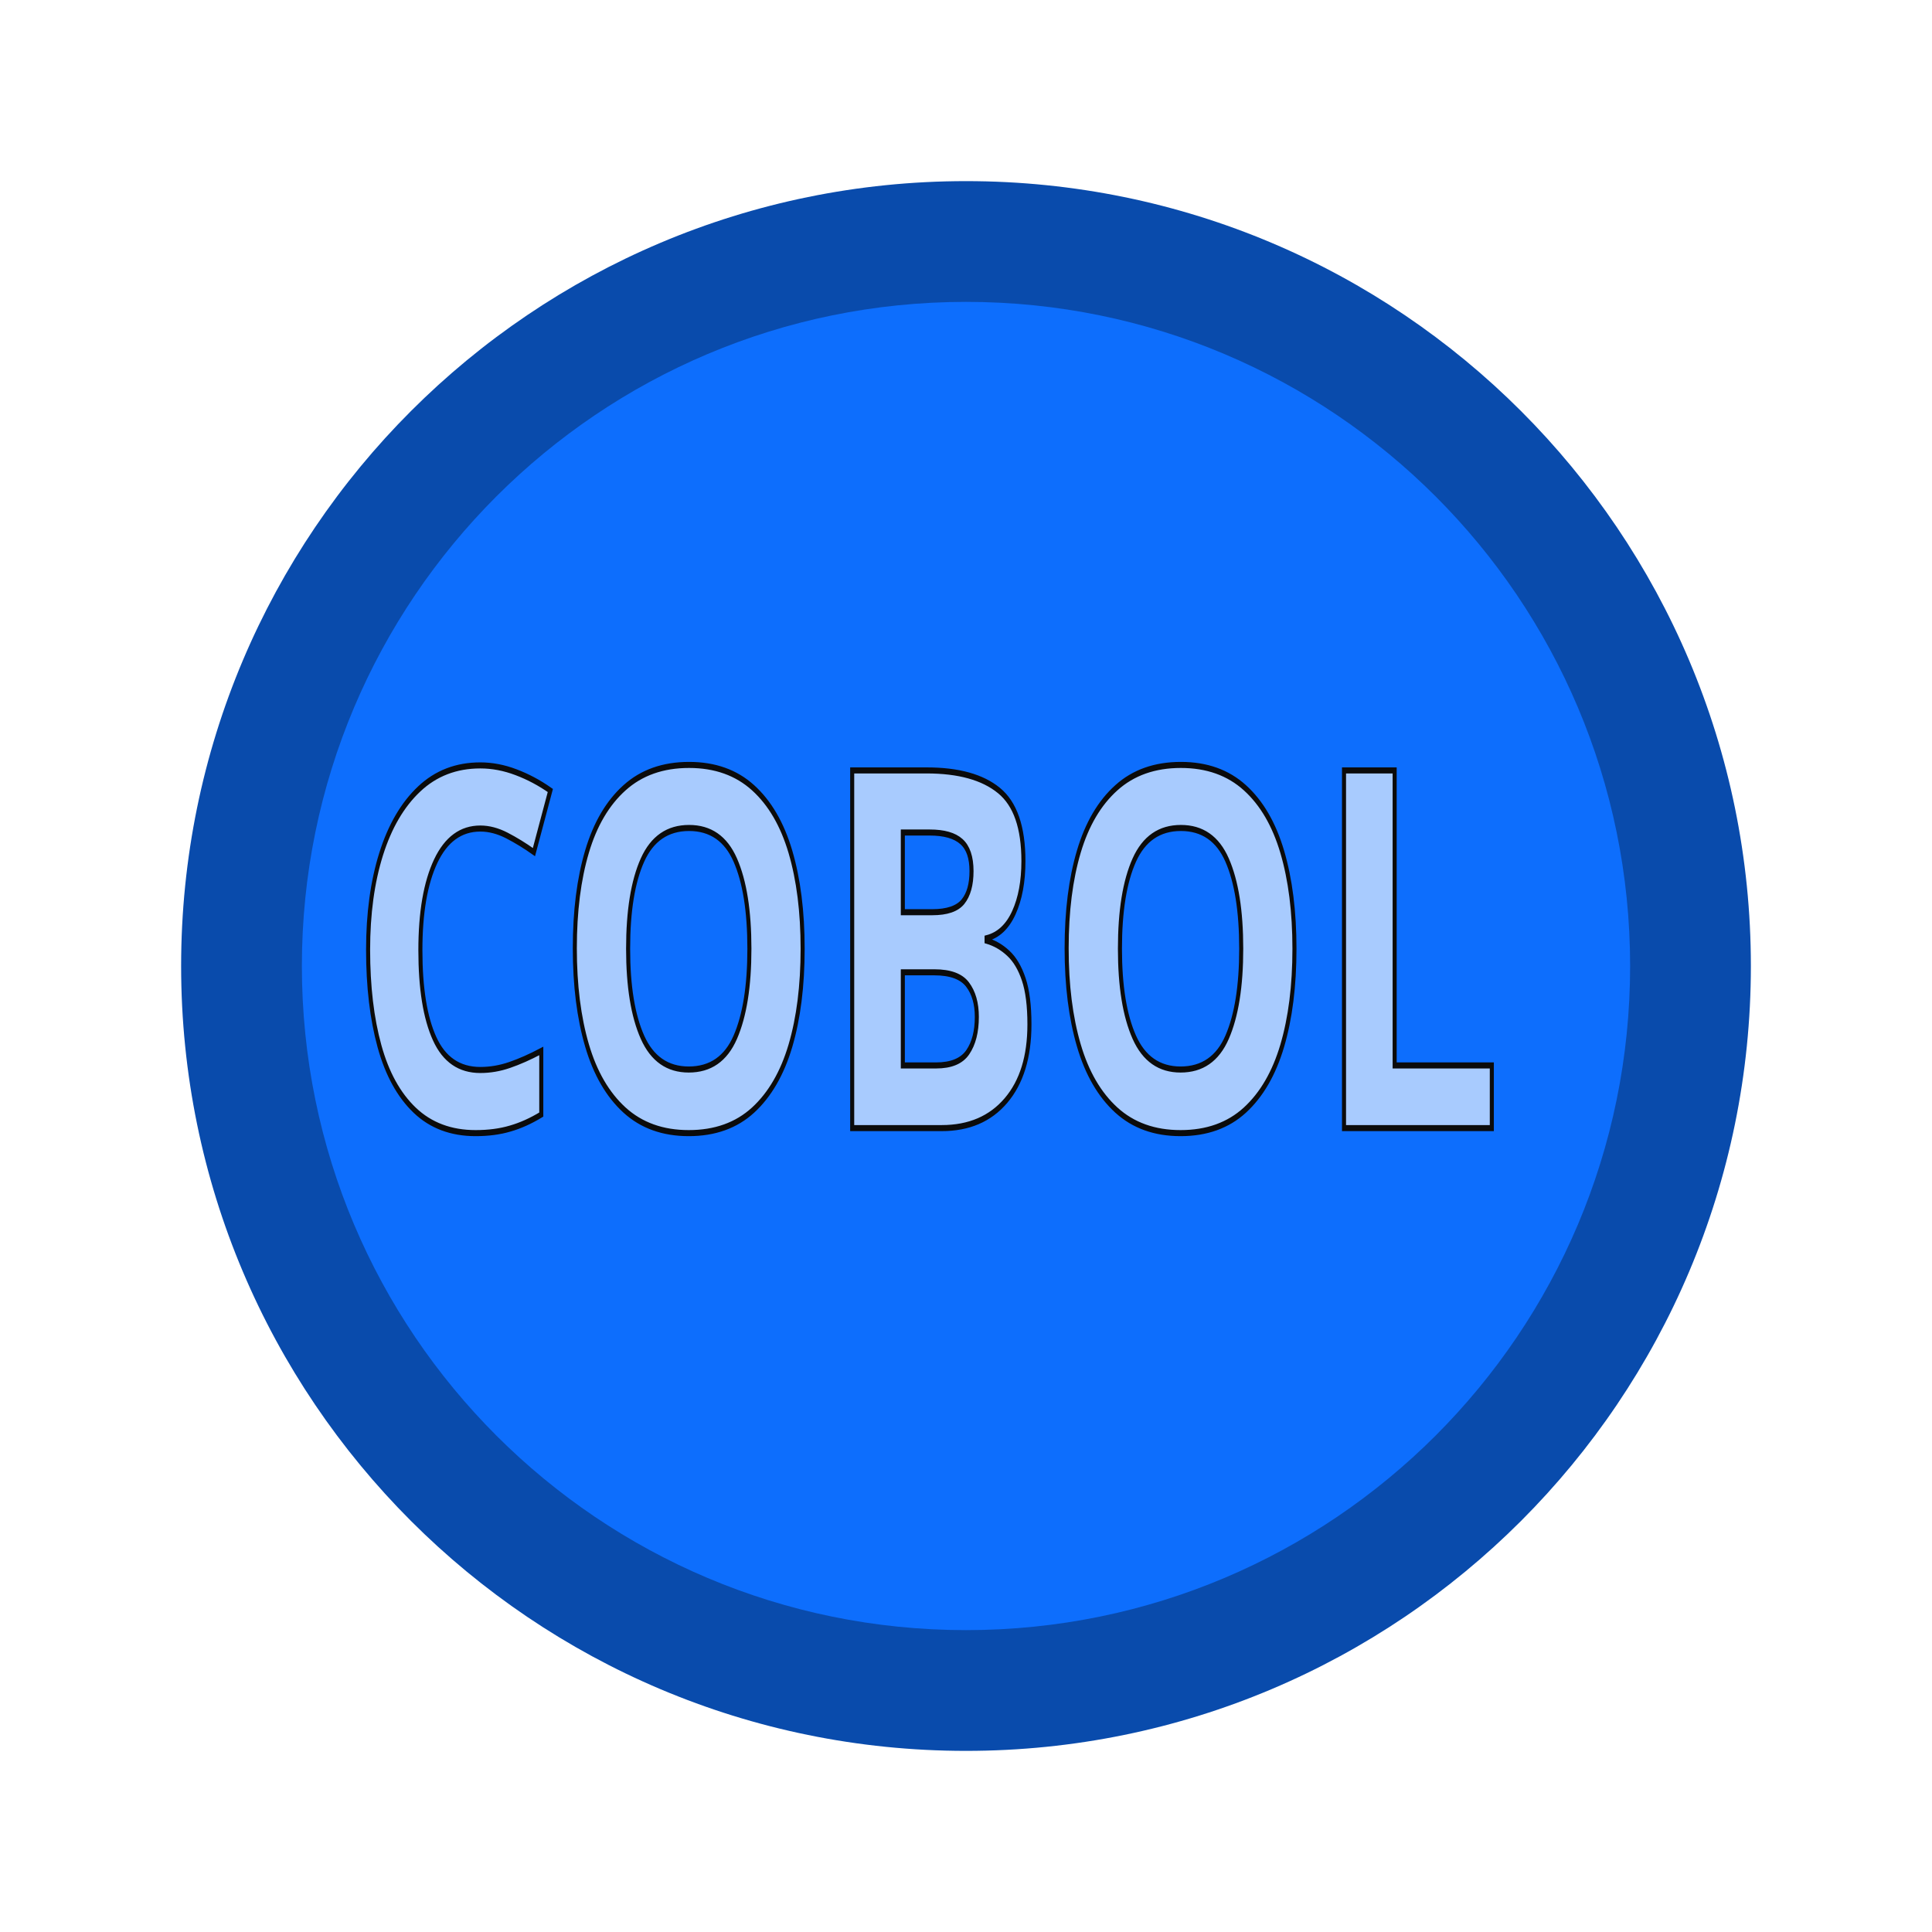
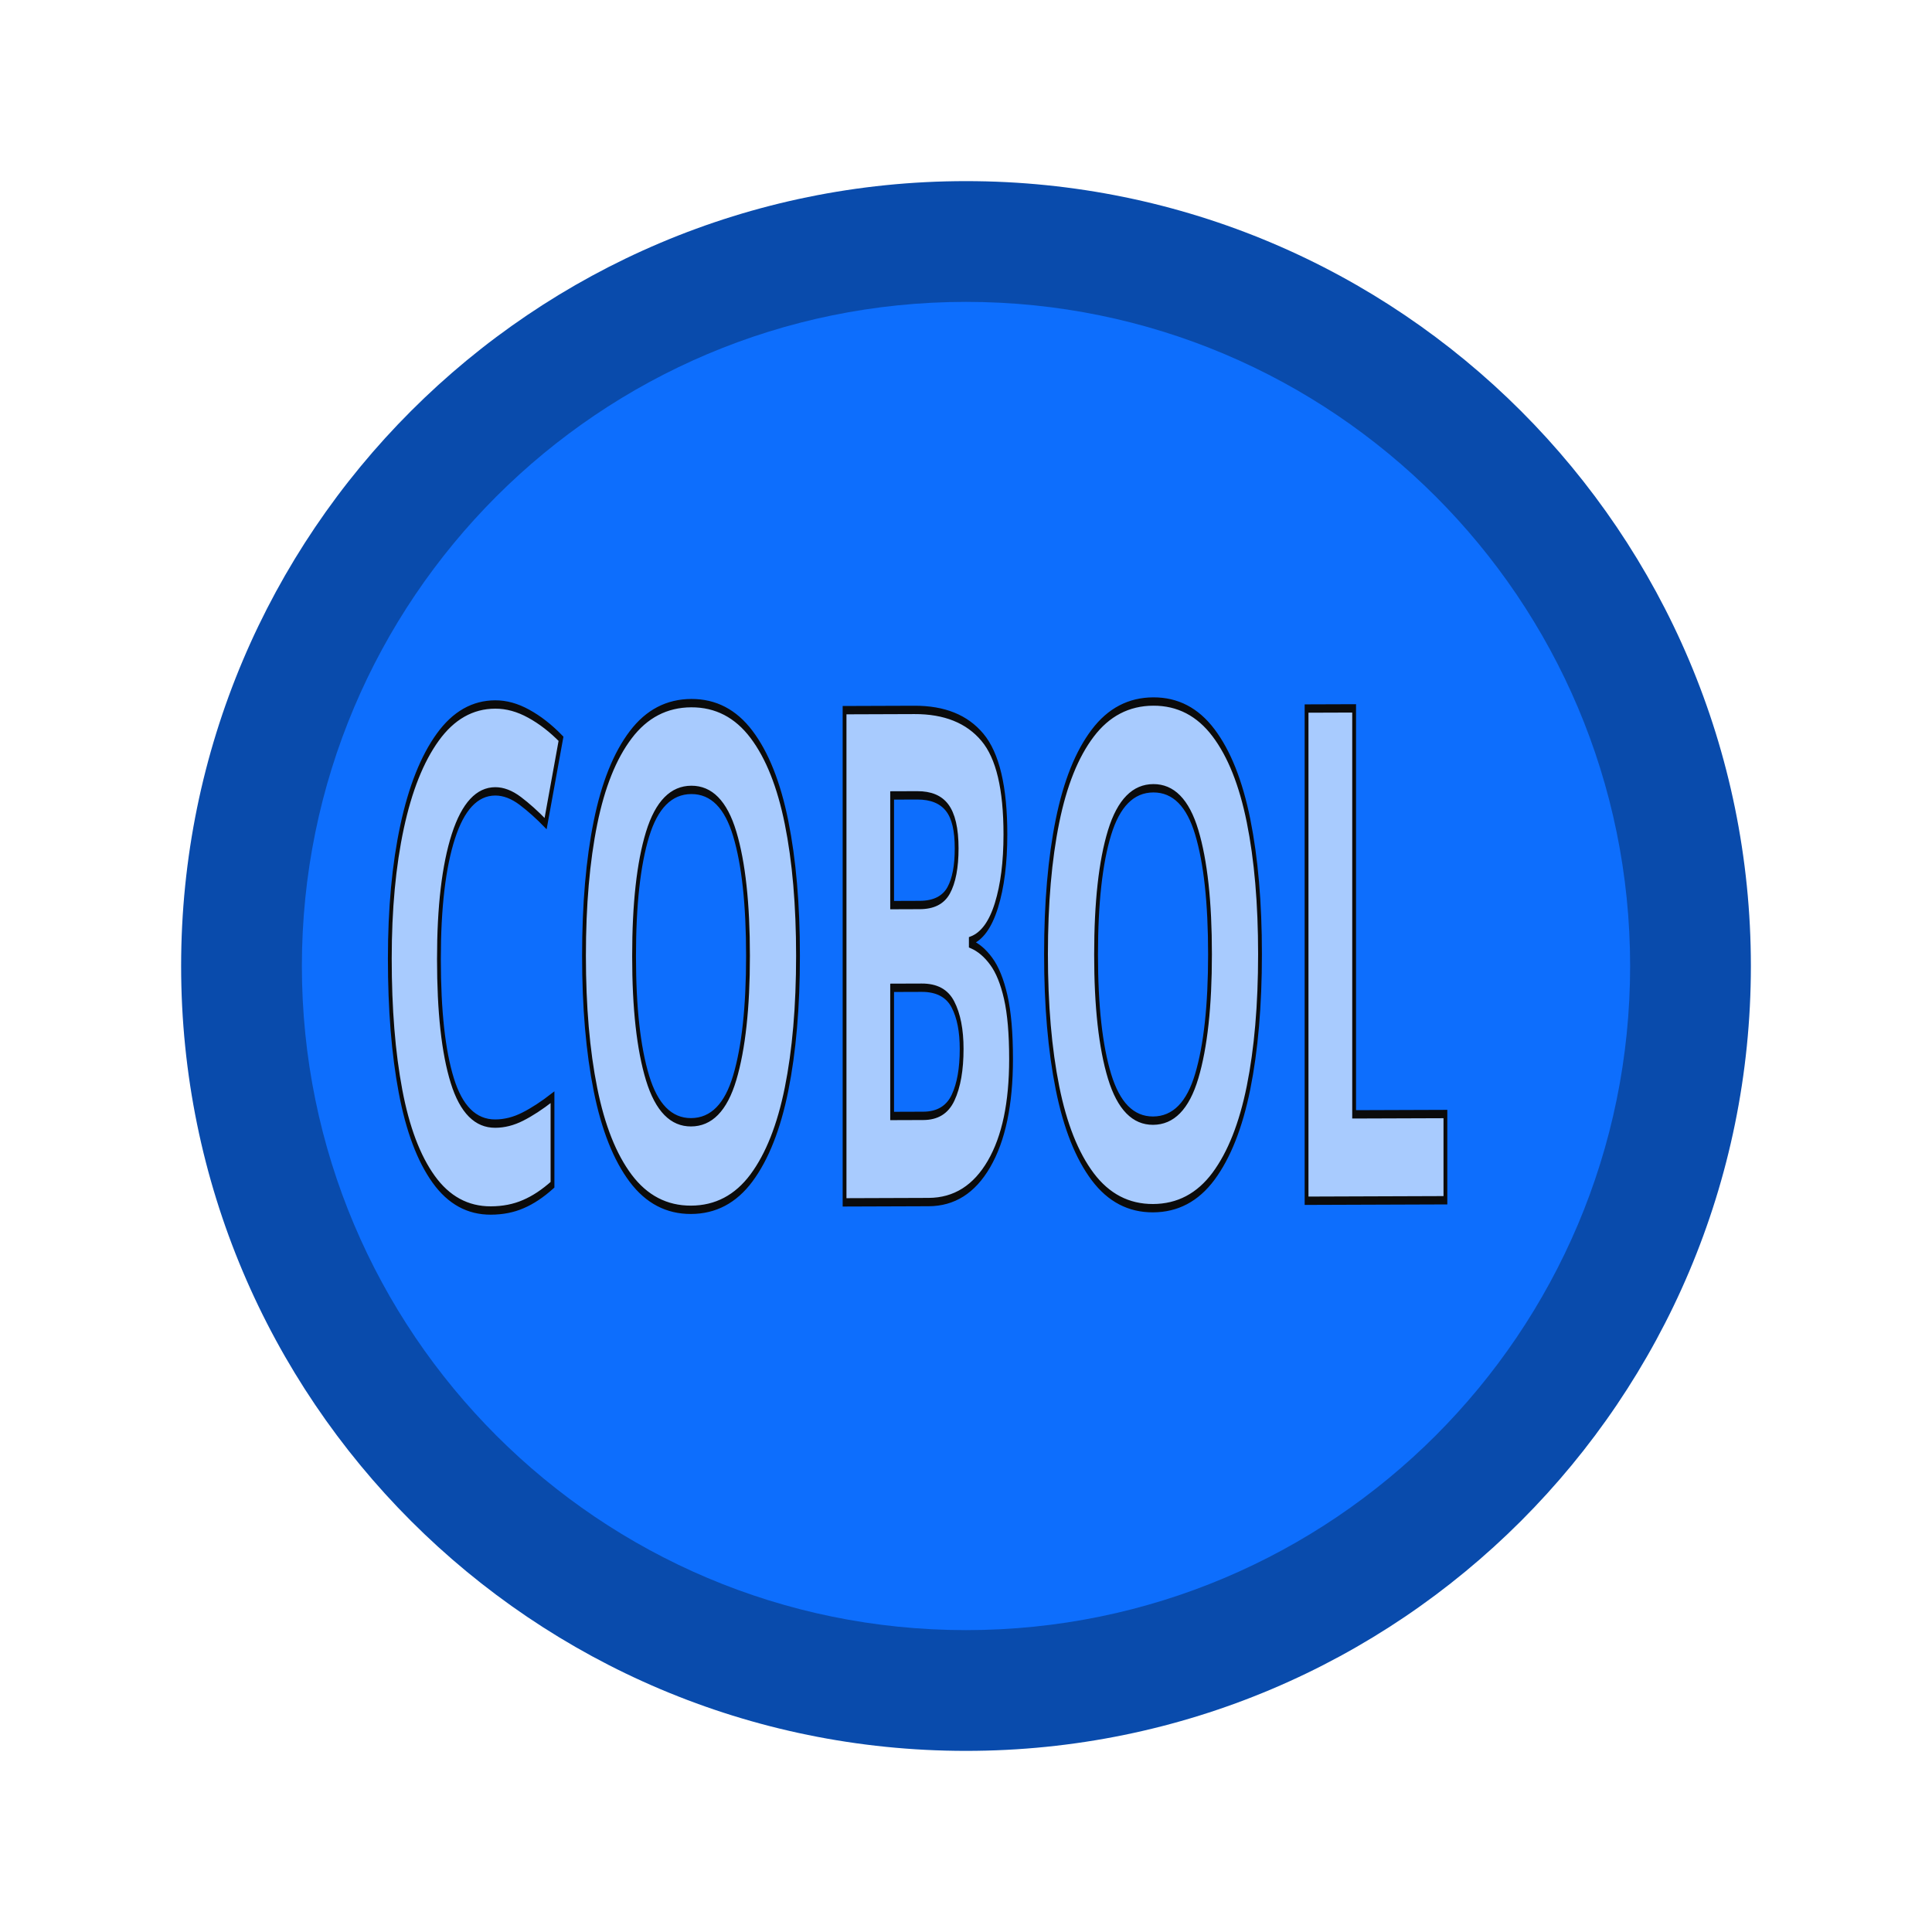
<svg xmlns="http://www.w3.org/2000/svg" width="320" height="320" version="1.1" id="svg28">
  <defs id="defs32" />
  <polyline fill="rgb(76, 151, 92)" points="62,239 28,13" id="polyline14" />
  <circle style="fill:#094bac;stroke-width:1.074" id="path88" cx="160" cy="160" r="130" />
  <circle style="fill:#0d6efd;stroke-width:0.909" id="path88-7" cx="160" cy="160" r="110" />
-   <text font-family="Consolas, 'Arial Black'" fill="#005820" font-weight="bold" font-style="normal" font-size="105.9px" stroke="#0b0b0b" textLength="307.9" x="3.3" y="109.7" id="text12" lengthAdjust="spacing" style="font-style:normal;font-weight:bold;font-size:105.9px;font-family:Consolas, 'Arial Black';fill:#005820;stroke:#0b0b0b" transform="matrix(0.6709998,0,0,1.003323,55.53474,76.78557)">
+   <text font-family="Consolas, 'Arial Black'" fill="#005820" font-weight="bold" font-style="normal" font-size="105.9px" stroke="#0b0b0b" textLength="307.9" x="3.3" y="109.7" id="text12" lengthAdjust="spacing" style="font-style:normal;font-weight:bold;font-size:105.9px;font-family:Consolas, 'Arial Black';fill:#005820;stroke:#0b0b0b" transform="matrix(0.6303202,-0.00221299,0,1.38066,59.46144,47.97404)">
    <tspan style="font-style:normal;font-variant:normal;font-weight:bold;font-stretch:normal;font-size:82.7px;font-family:sans-serif;-inkscape-font-specification:'sans-serif, Bold';font-variant-ligatures:normal;font-variant-caps:normal;font-variant-numeric:normal;font-variant-east-asian:normal;fill:#a8cbfe" id="tspan36">COBOL</tspan>
  </text>
</svg>
